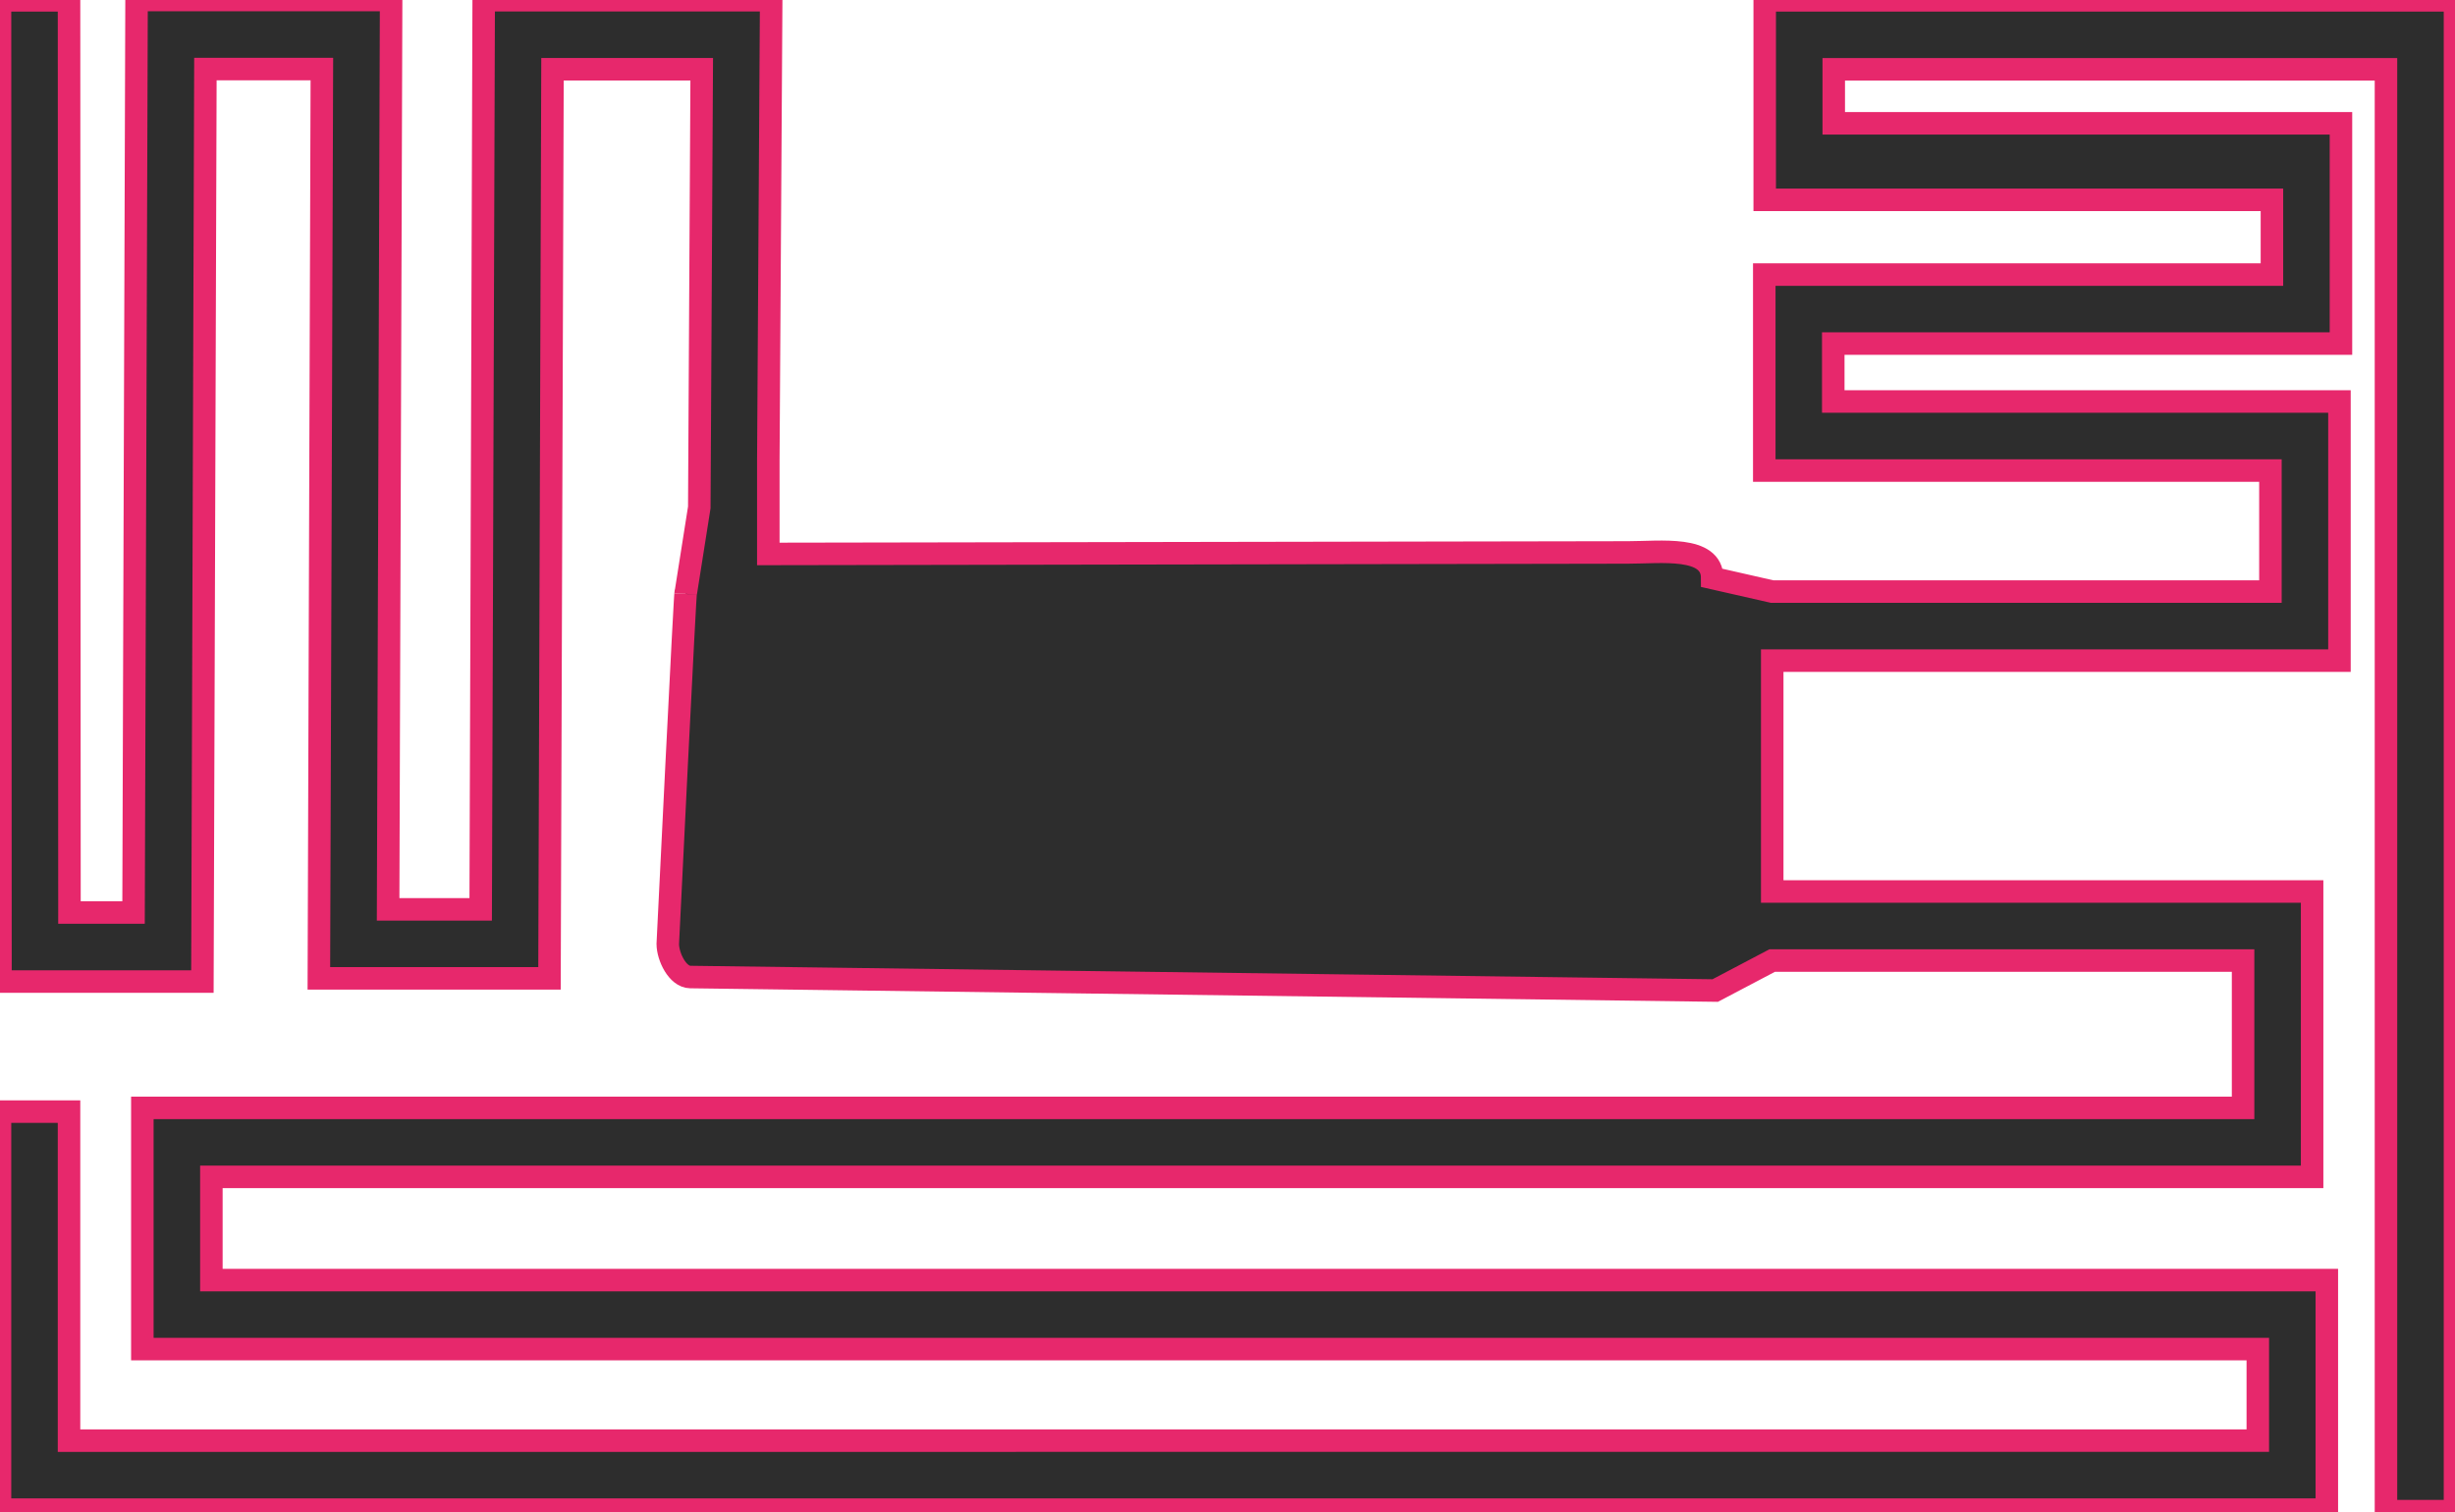
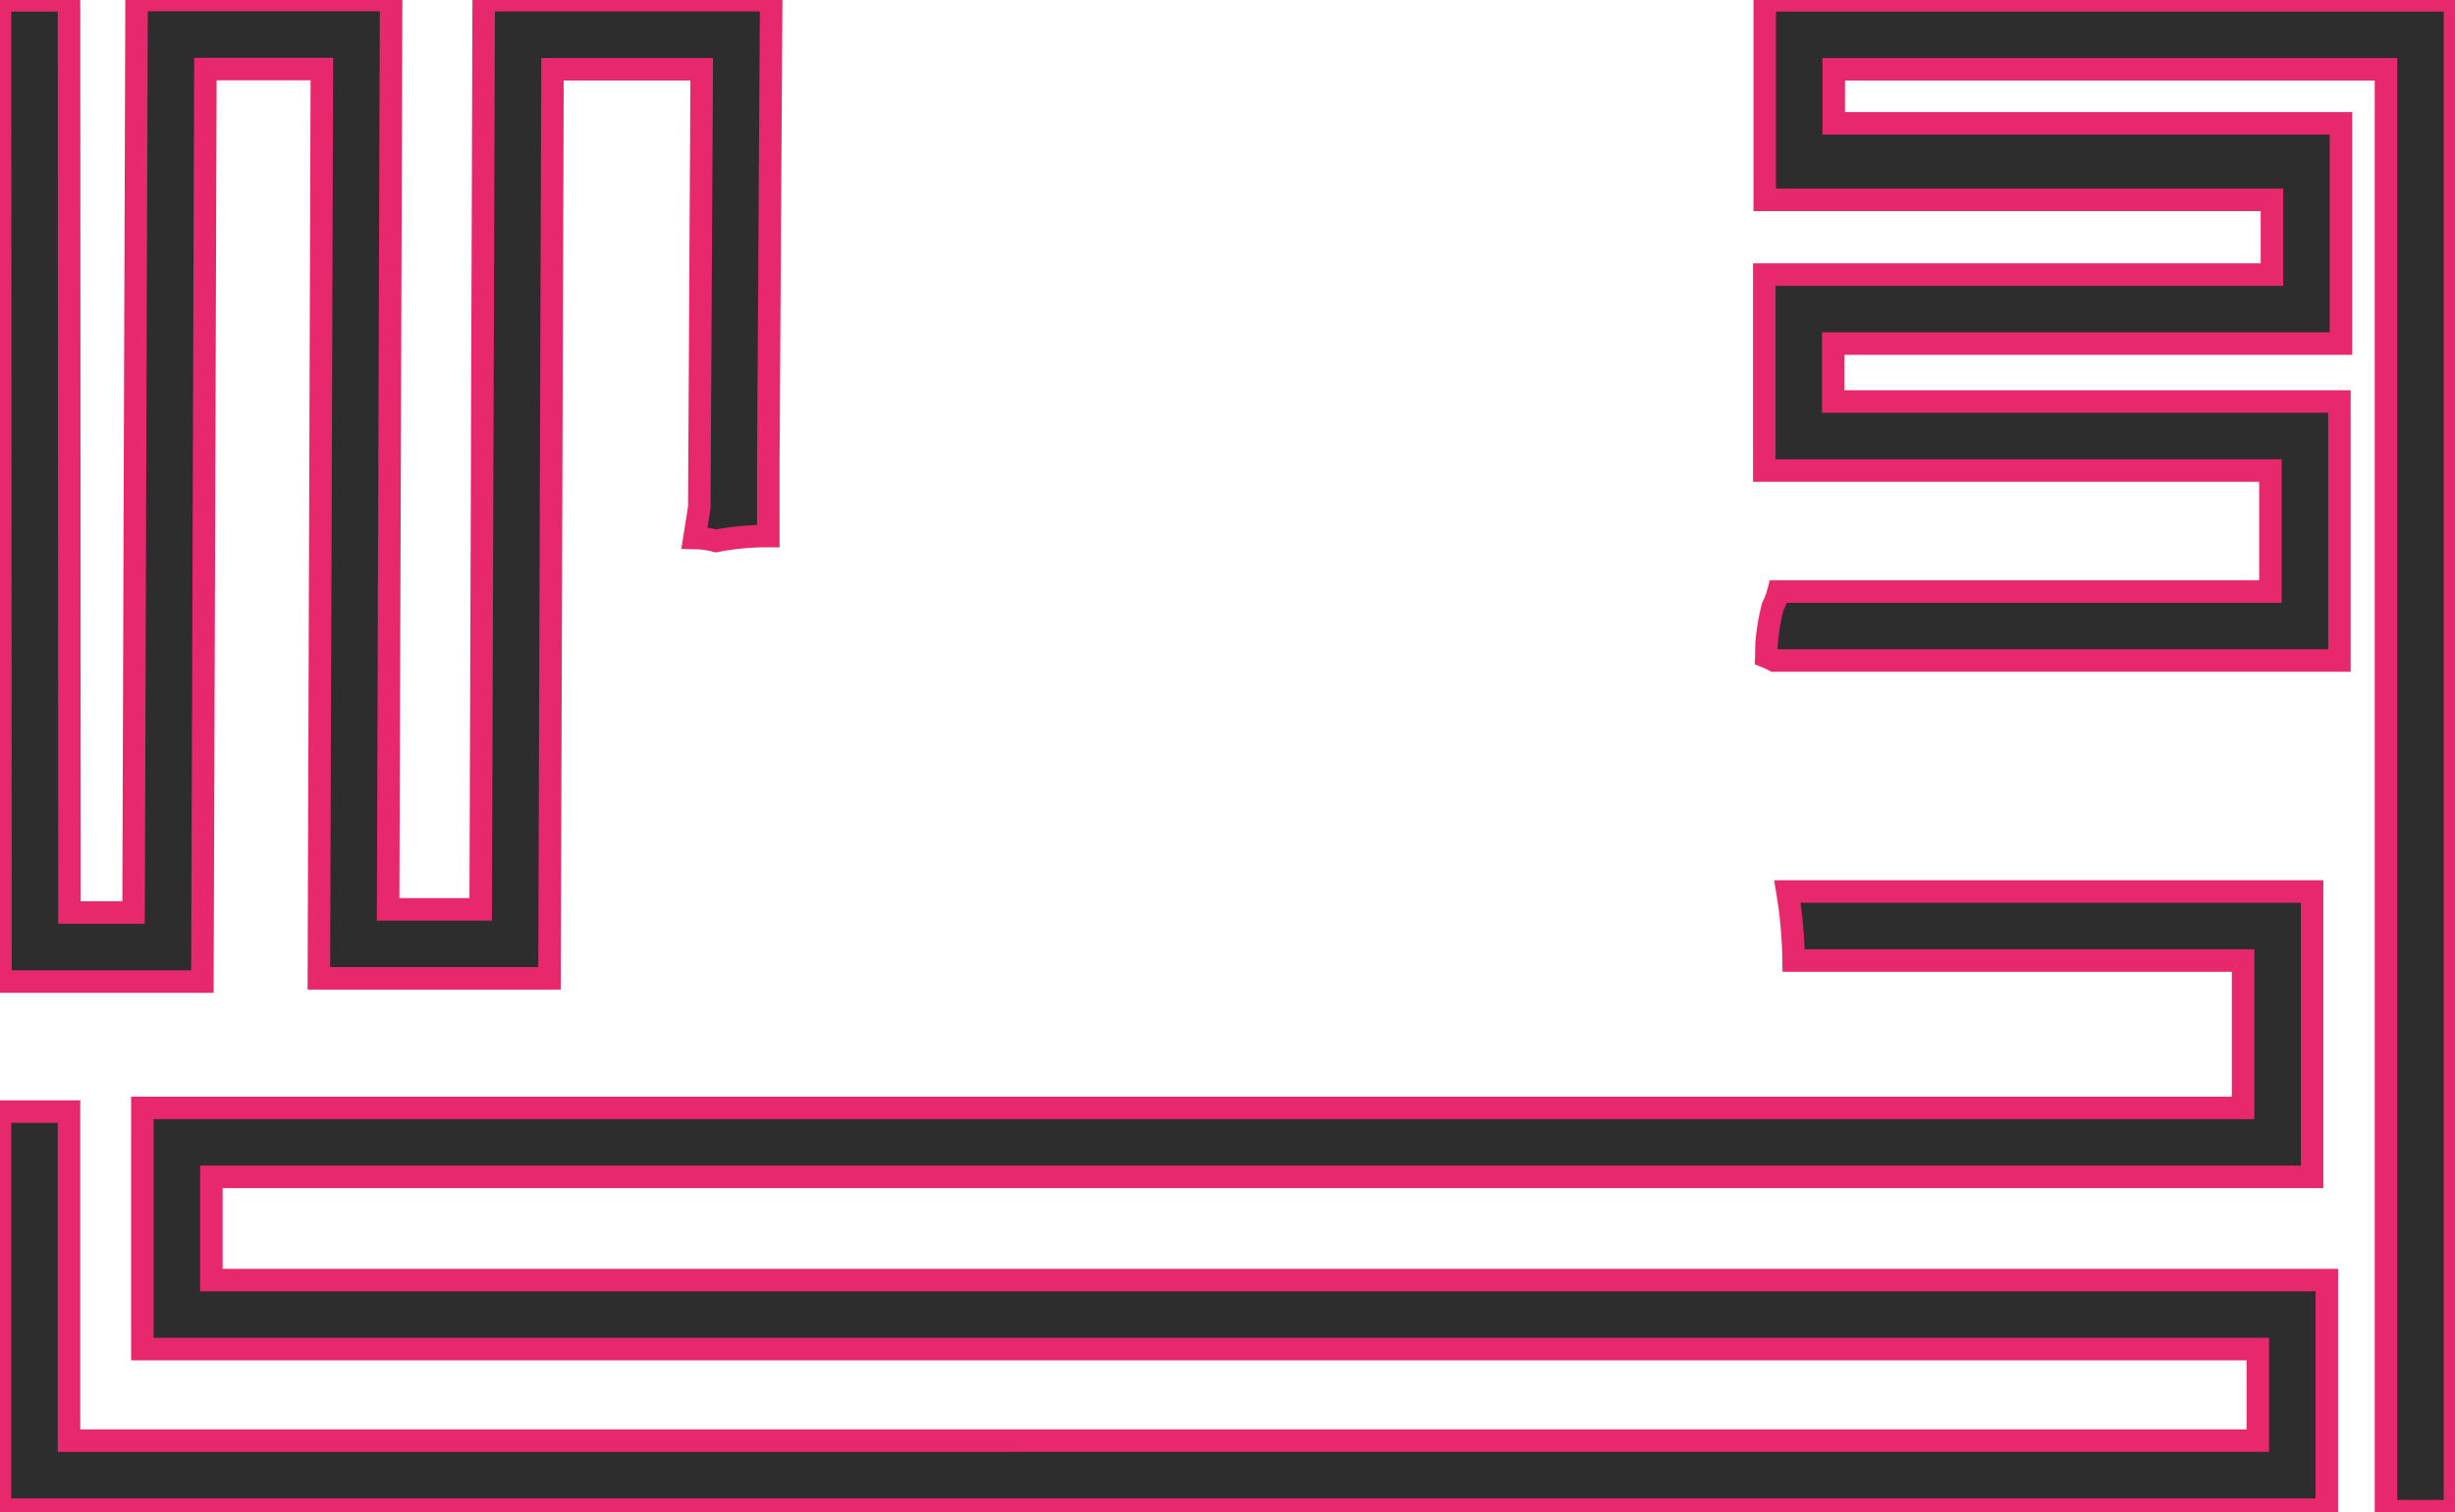
<svg xmlns="http://www.w3.org/2000/svg" stroke="#E7286C" stroke-width="15" fill="#2D2D2D" width="1636" height="1007.21" viewBox="0 0 1636 1007.21">
-   <path class="cls-1" d="M1176,.21v133h338V183h-338.3V313.62H1513v80.69H1181l-40-9.1c0-21.65-34.34-17-56-17l-573,1V307.27L513.91.15H322.33l-2,605.94H258.64L260.64,0H91L89,608.21H46.29L46,.2,0,.22l.31,654H134.88l2-608.21h77.61l-2,606.09H366.18l2-605.94h99.44L466,338.21l-9,57c0-12.33-12,234-12,234,.08,8.51,6.49,21.9,15,22l683,9,38-20h313.78v98.21H94.86V899.2H1504.59v61L46,960.21V740.91H0v265.3l1550.59,0v-153H140.86V784.42H1540.78V594.21H1181V440.31h378V267.62H1221.68V229H1560V82.21H1222v-36h368v961h46V.21Z" />
+   <path class="cls-1" d="M466,338.21l-3.21,20.31a58.6,58.6,0,0,1,14.33,2A180.47,180.47,0,0,1,512,357.27v-50L513.91.15H322.33l-2,605.94H258.64L260.64,0H91L89,608.21H46.29L46,.2,0,.22l.31,654H134.88l2-608.21h77.61l-2,606.09H366.18l2-605.94h99.44Z" />
+   <path class="cls-1" d="M1176,.21v133h338V183h-338.3V313.62H1513v80.69H1185.15A50.15,50.15,0,0,1,1182,403c-.27.56-.52,1.13-.77,1.7a144.51,144.51,0,0,0-4,24c-.12,3-.19,6-.23,9.05a47.43,47.43,0,0,1,5.38,2.49H1559V267.62H1221.68V229H1560V82.21H1222v-36h368v961h46V.21Z" />
+   <path class="cls-1" d="M140.86,784.42H1540.78V594.21H1191.13a300.79,300.79,0,0,1,4.13,46h299.52v98.21H94.86V899.2H1504.59v61L46,960.21V740.91H0v265.3l1550.59,0v-153H140.86Z" />
</svg>
